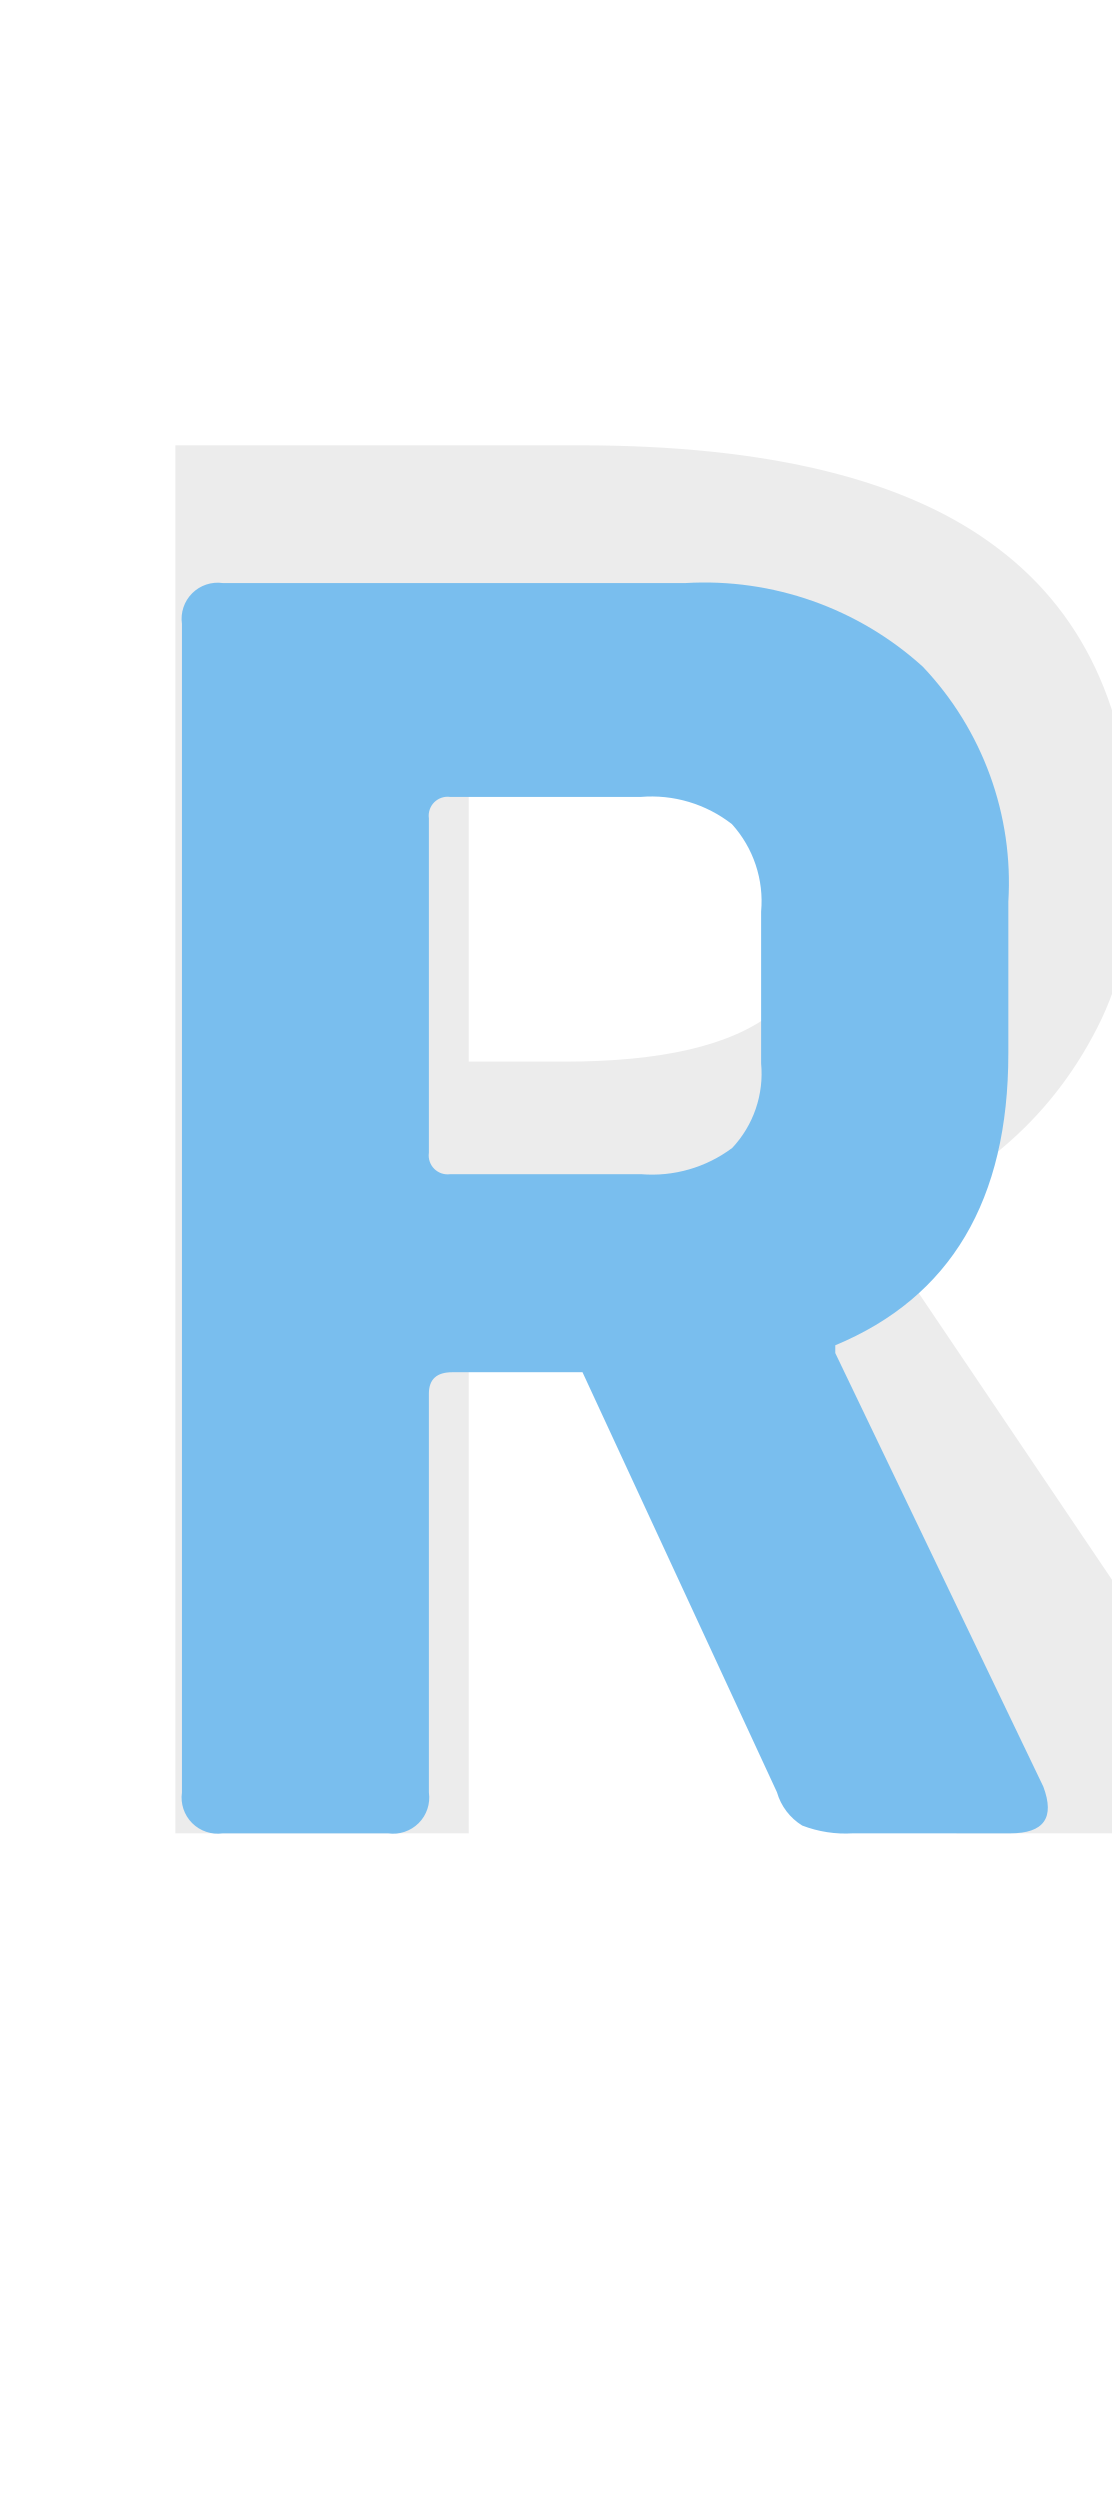
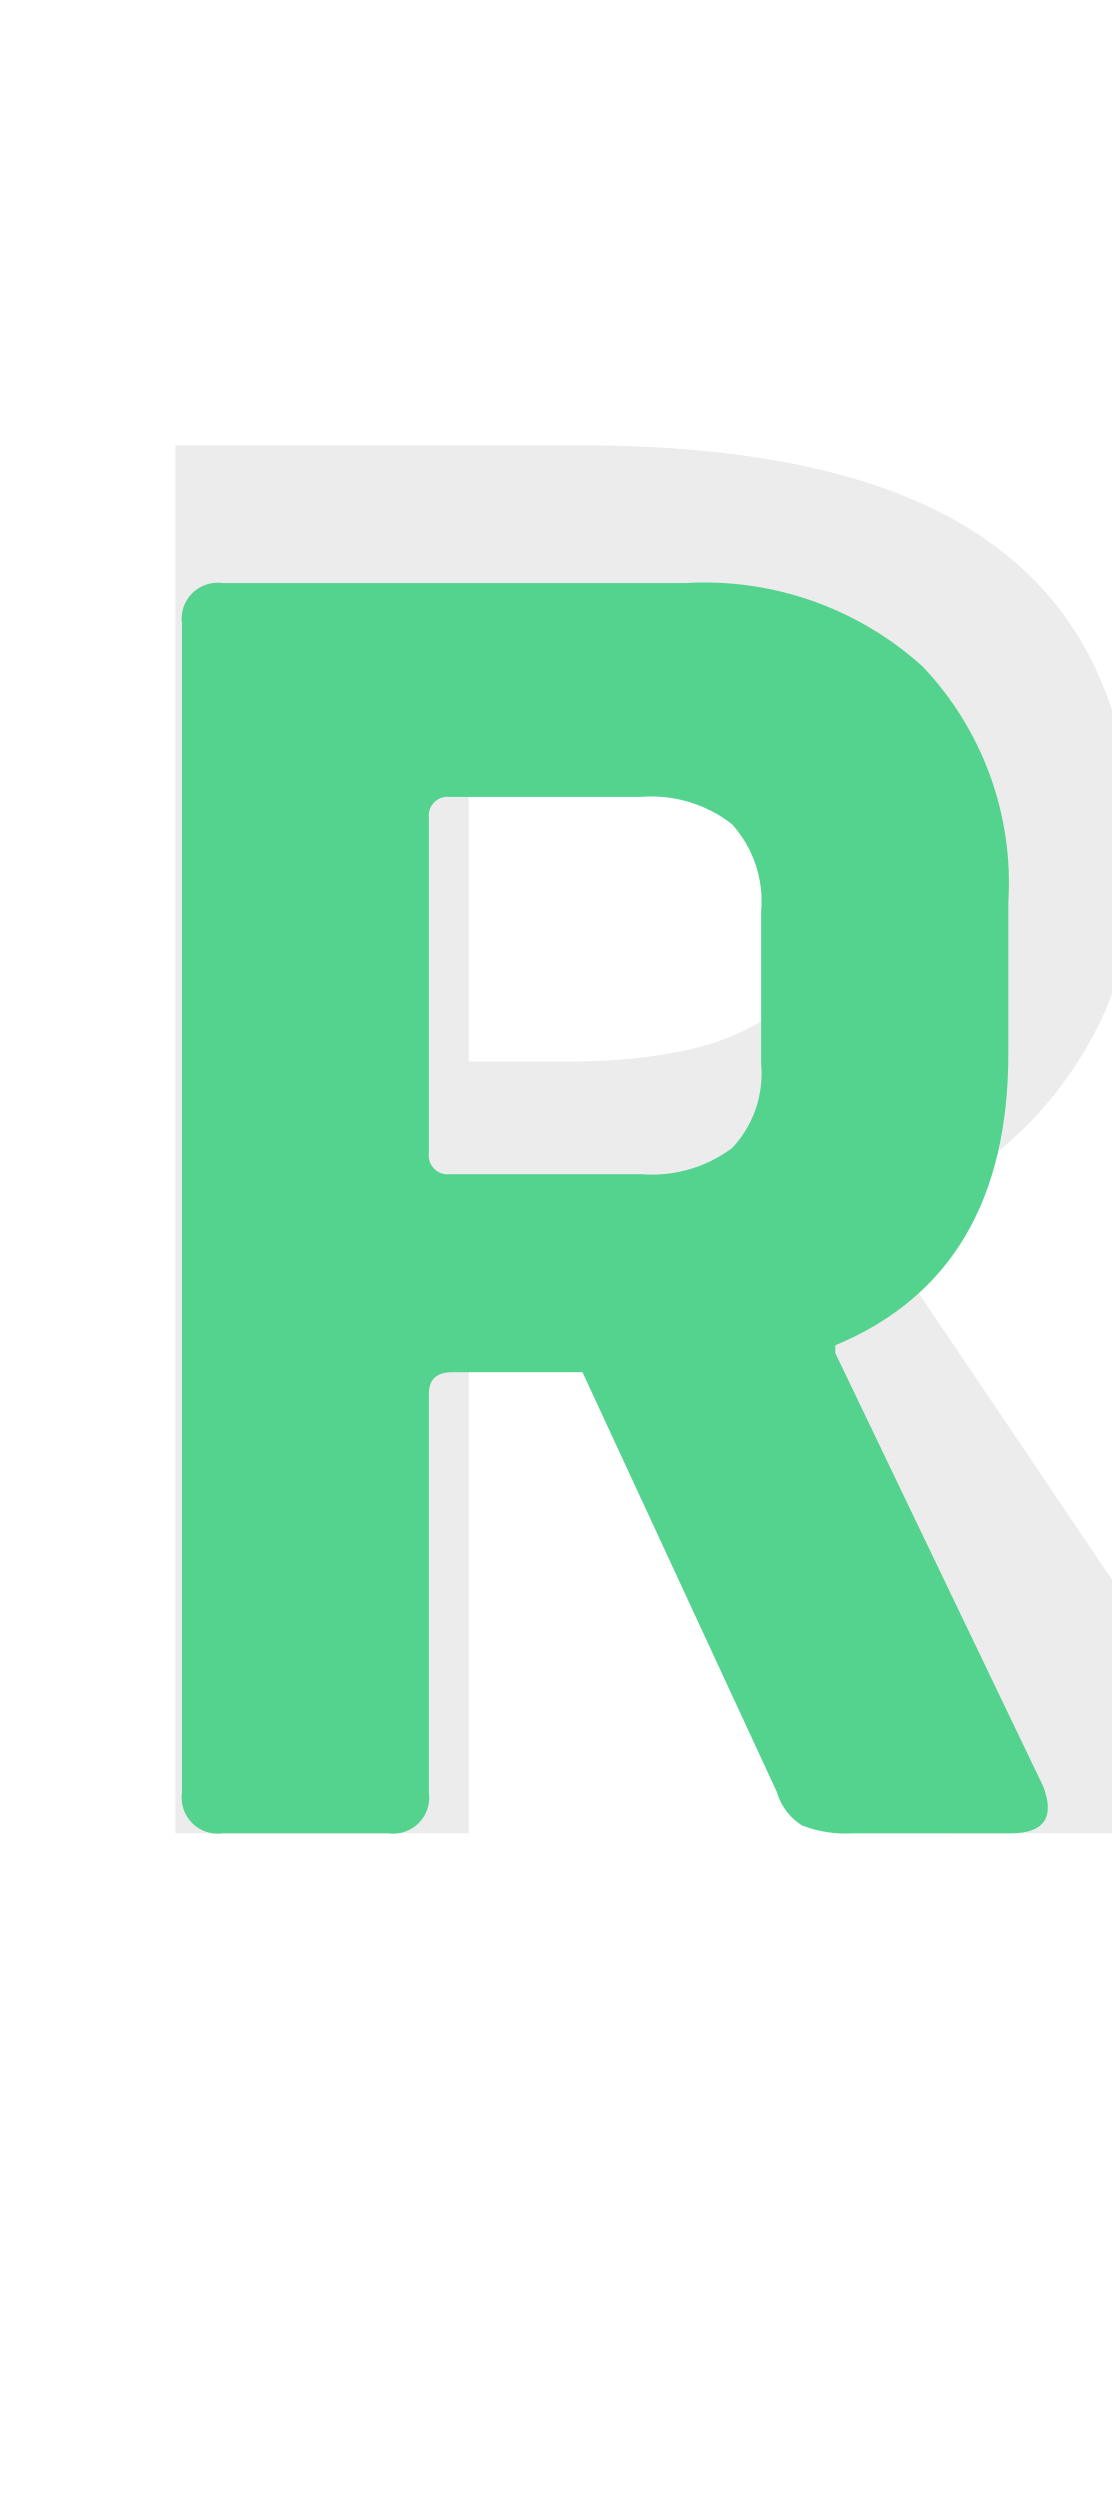
<svg xmlns="http://www.w3.org/2000/svg" width="20" height="45" viewBox="0 0 20 45">
-   <defs>
-     <style>
-       .cls-1 {
-         fill: #ececec;
-         font-size: 35px;
-         font-family: Rajdhani-Bold, Rajdhani;
-         font-weight: 700;
-       }
- 
-       .cls-2 {
-         fill: #79beee;
-       }
-     </style>
-   </defs>
  <g id="logo_small" transform="translate(-192.748 -118.839)">
-     <text id="R" class="cls-1" transform="translate(192.748 151.839)">
+     <text id="R" transform="translate(192.748 151.839)" fill="#ececec" font-size="35" font-family="Rajdhani-Bold, Rajdhani" font-weight="700">
      <tspan x="0" y="0">R</tspan>
    </text>
-     <path id="Path_4" data-name="Path 4" class="cls-2" d="M5.985,0H3.01a.65.65,0,0,1-.735-.735V-21.77a.65.65,0,0,1,.735-.735h8.33A5.849,5.849,0,0,1,15.61-21a5.651,5.651,0,0,1,1.54,4.235v2.73q0,3.955-3.115,5.25v.14L17.78-.84q.315.84-.595.84H14.35a2.169,2.169,0,0,1-.91-.14,1.041,1.041,0,0,1-.455-.6L9.485-8.3H7.14q-.42,0-.42.385V-.735A.65.65,0,0,1,5.985,0Zm1.12-11.865h3.43a2.409,2.409,0,0,0,1.645-.472A1.956,1.956,0,0,0,12.7-13.86v-2.73a2.068,2.068,0,0,0-.525-1.575,2.35,2.35,0,0,0-1.645-.49H7.105a.34.34,0,0,0-.385.385v6.02A.34.34,0,0,0,7.105-11.865Z" transform="translate(193.748 151.839)" />
+     <path id="Path_4" data-name="Path 4" d="M5.985,0H3.01a.65.65,0,0,1-.735-.735V-21.77a.65.65,0,0,1,.735-.735h8.33A5.849,5.849,0,0,1,15.61-21a5.651,5.651,0,0,1,1.54,4.235v2.73q0,3.955-3.115,5.25v.14L17.78-.84q.315.84-.595.84H14.35a2.169,2.169,0,0,1-.91-.14,1.041,1.041,0,0,1-.455-.6L9.485-8.3H7.14q-.42,0-.42.385V-.735A.65.65,0,0,1,5.985,0Zm1.12-11.865h3.43a2.409,2.409,0,0,0,1.645-.472A1.956,1.956,0,0,0,12.7-13.86v-2.73a2.068,2.068,0,0,0-.525-1.575,2.35,2.35,0,0,0-1.645-.49H7.105a.34.34,0,0,0-.385.385v6.02A.34.34,0,0,0,7.105-11.865Z" transform="translate(193.748 151.839)" fill="#53d38e" />
  </g>
</svg>
